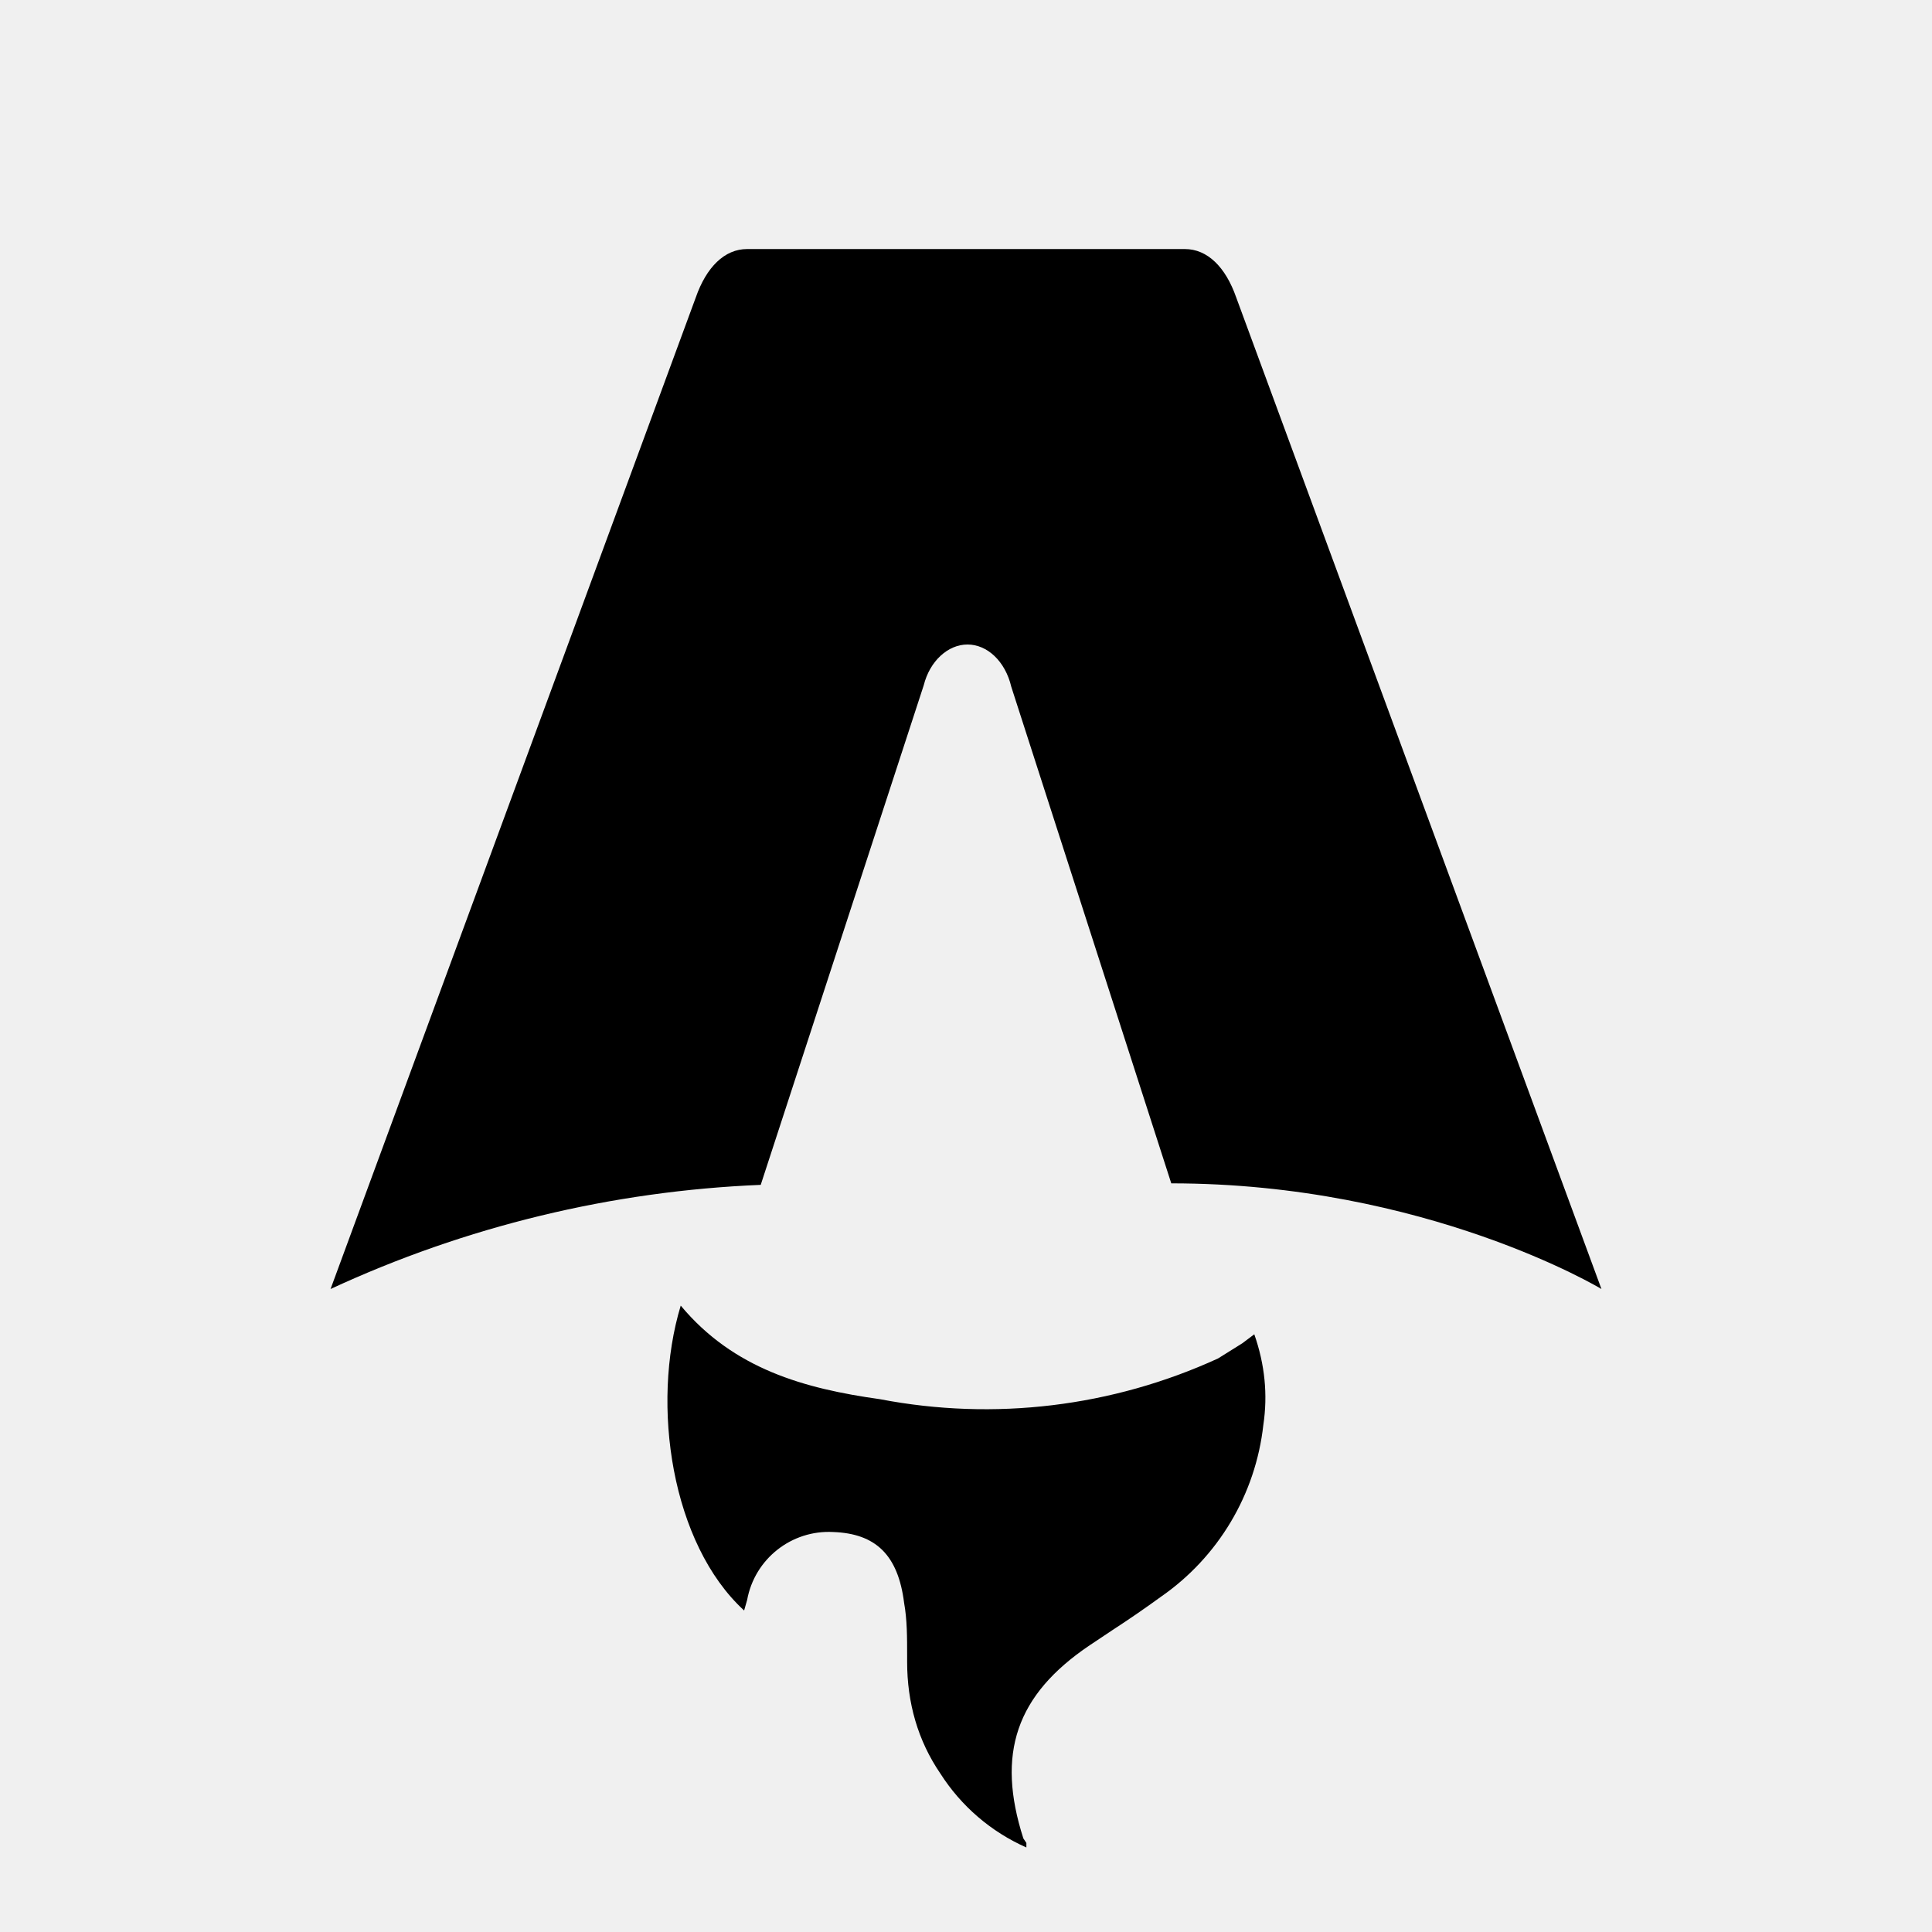
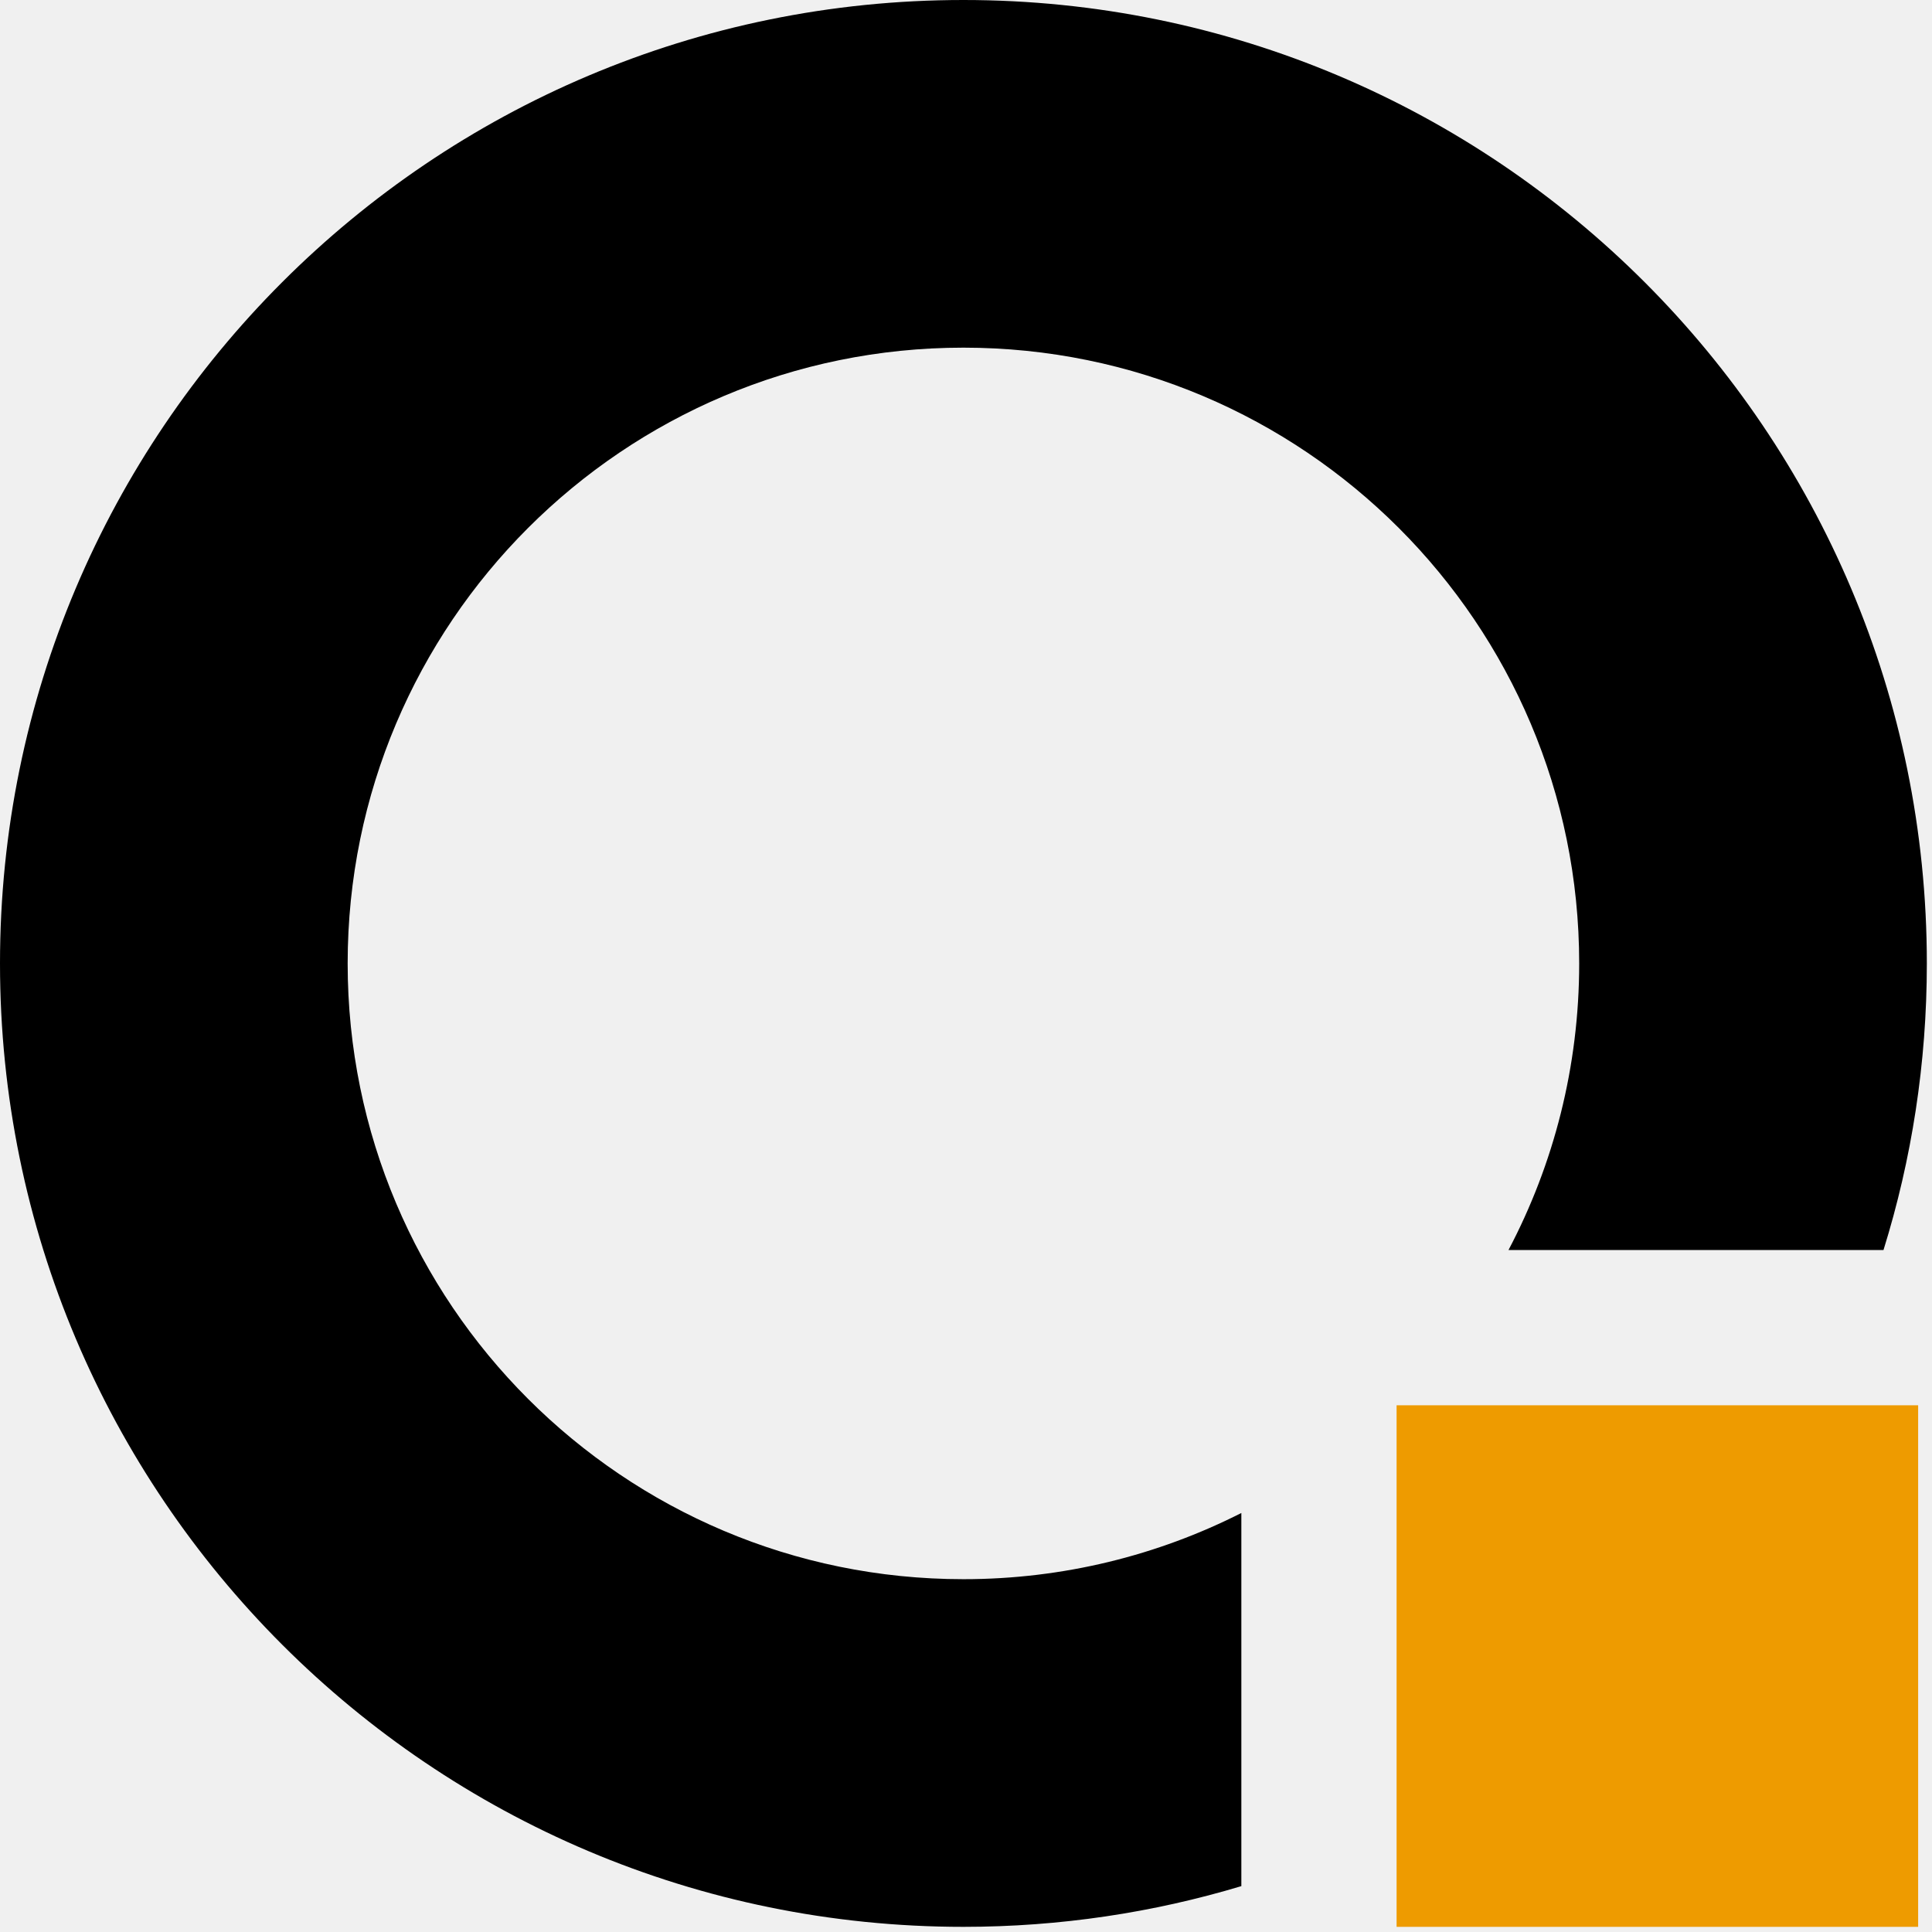
- <svg xmlns="http://www.w3.org/2000/svg" fill="none" viewBox="0 0 128 128">
-   <path d="M50.4 78.5a75.1 75.1 0 0 0-28.5 6.9l24.2-65.7c.7-2 1.9-3.2 3.4-3.2h29c1.5 0 2.7 1.2 3.4 3.2l24.2 65.7s-11.6-7-28.5-7L67 45.5c-.4-1.7-1.6-2.8-2.9-2.8-1.3 0-2.5 1.1-2.9 2.7L50.4 78.5Zm-1.1 28.2Zm-4.2-20.2c-2 6.6-.6 15.8 4.2 20.2a17.5 17.5 0 0 1 .2-.7 5.5 5.5 0 0 1 5.7-4.5c2.8.1 4.3 1.5 4.7 4.7.2 1.1.2 2.3.2 3.5v.4c0 2.7.7 5.2 2.2 7.4a13 13 0 0 0 5.7 4.9v-.3l-.2-.3c-1.8-5.6-.5-9.5 4.4-12.8l1.5-1a73 73 0 0 0 3.2-2.2 16 16 0 0 0 6.8-11.4c.3-2 .1-4-.6-6l-.8.6-1.6 1a37 37 0 0 1-22.4 2.7c-5-.7-9.7-2-13.2-6.2Z" />
-   <style>
-         path { fill: #000; }
-         @media (prefers-color-scheme: dark) {
-             path { fill: #FFF; }
-         }
-     </style>
+ <svg xmlns="http://www.w3.org/2000/svg" width="112" height="112" viewBox="0 0 112 112" fill="none">
+   <path d="M55.851 0C86.696 0 111.701 25.005 111.701 55.851C111.701 61.637 110.822 67.217 109.188 72.466H87.449C90.064 67.503 91.547 61.85 91.547 55.851C91.547 36.136 75.565 20.154 55.851 20.154C36.136 20.154 20.154 36.136 20.154 55.851C20.154 75.565 36.136 91.547 55.851 91.547C61.648 91.547 67.122 90.162 71.962 87.71V109.341C66.86 110.875 61.452 111.701 55.851 111.701C25.005 111.701 0 86.696 0 55.851C0 25.005 25.005 0 55.851 0Z" fill="black" />
+   <path d="M111.197 111.701H80.962V81.466H111.197V111.701Z" fill="#EE9B00" />
</svg>
